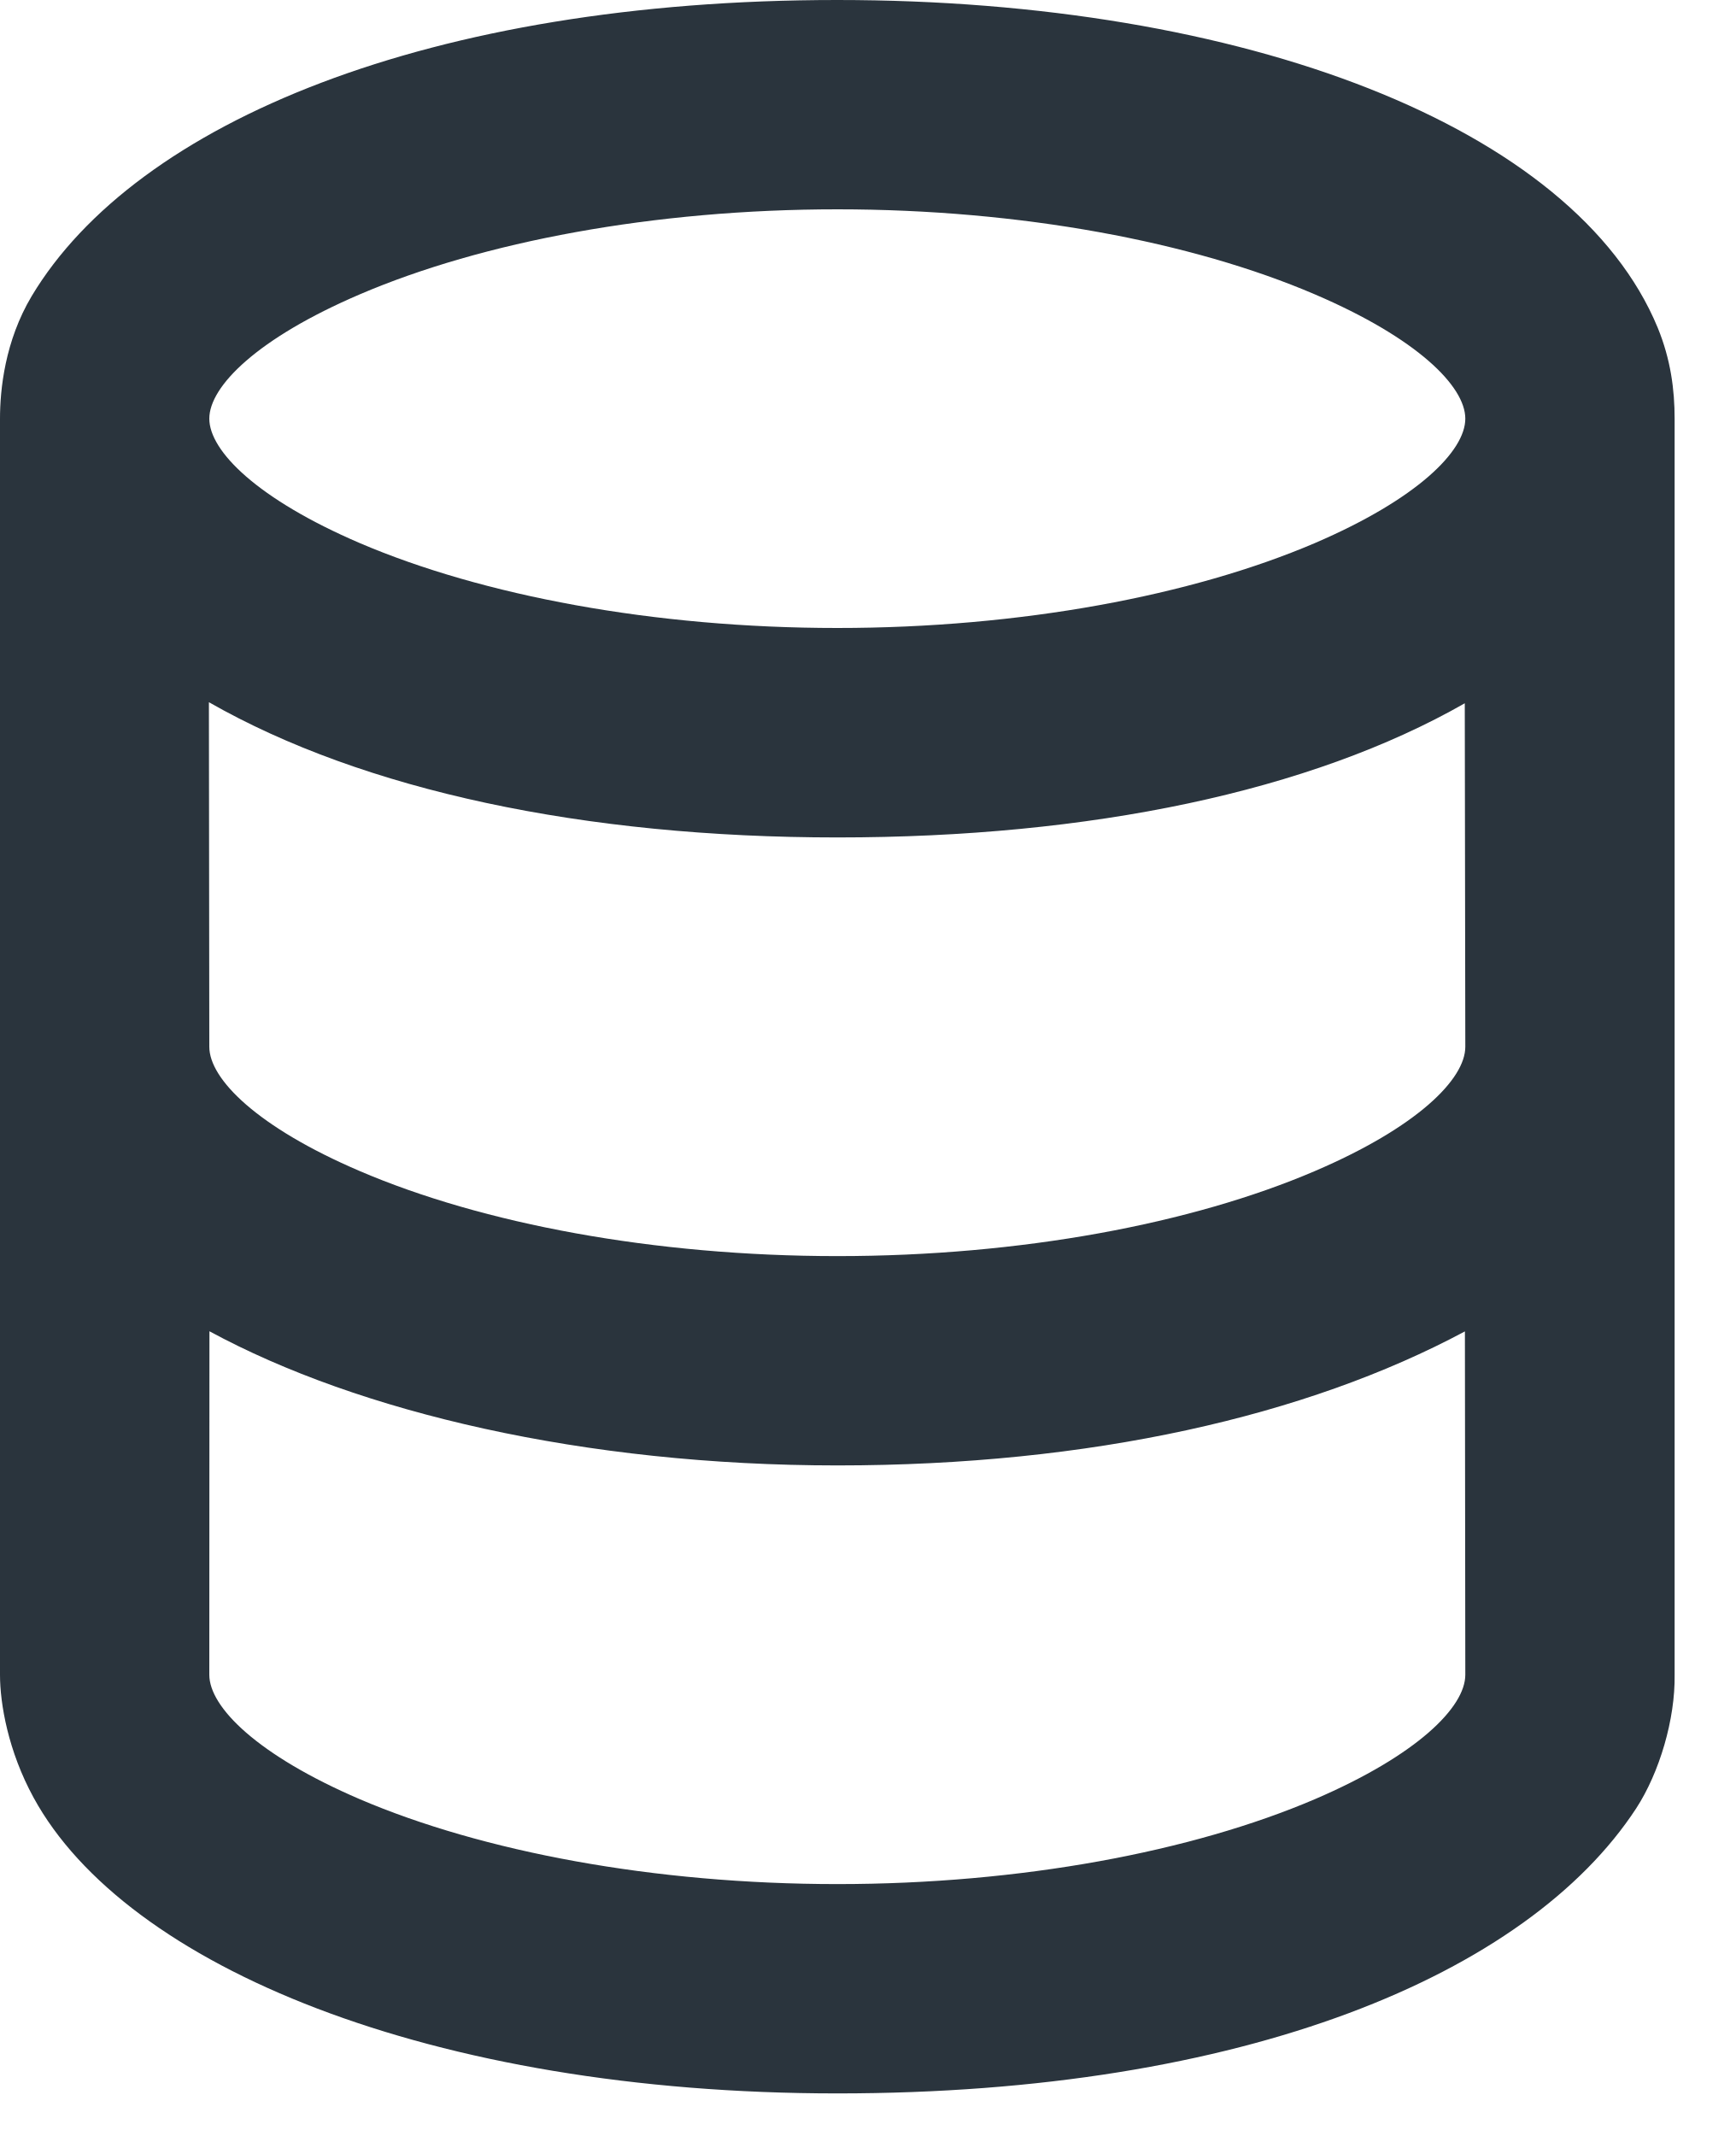
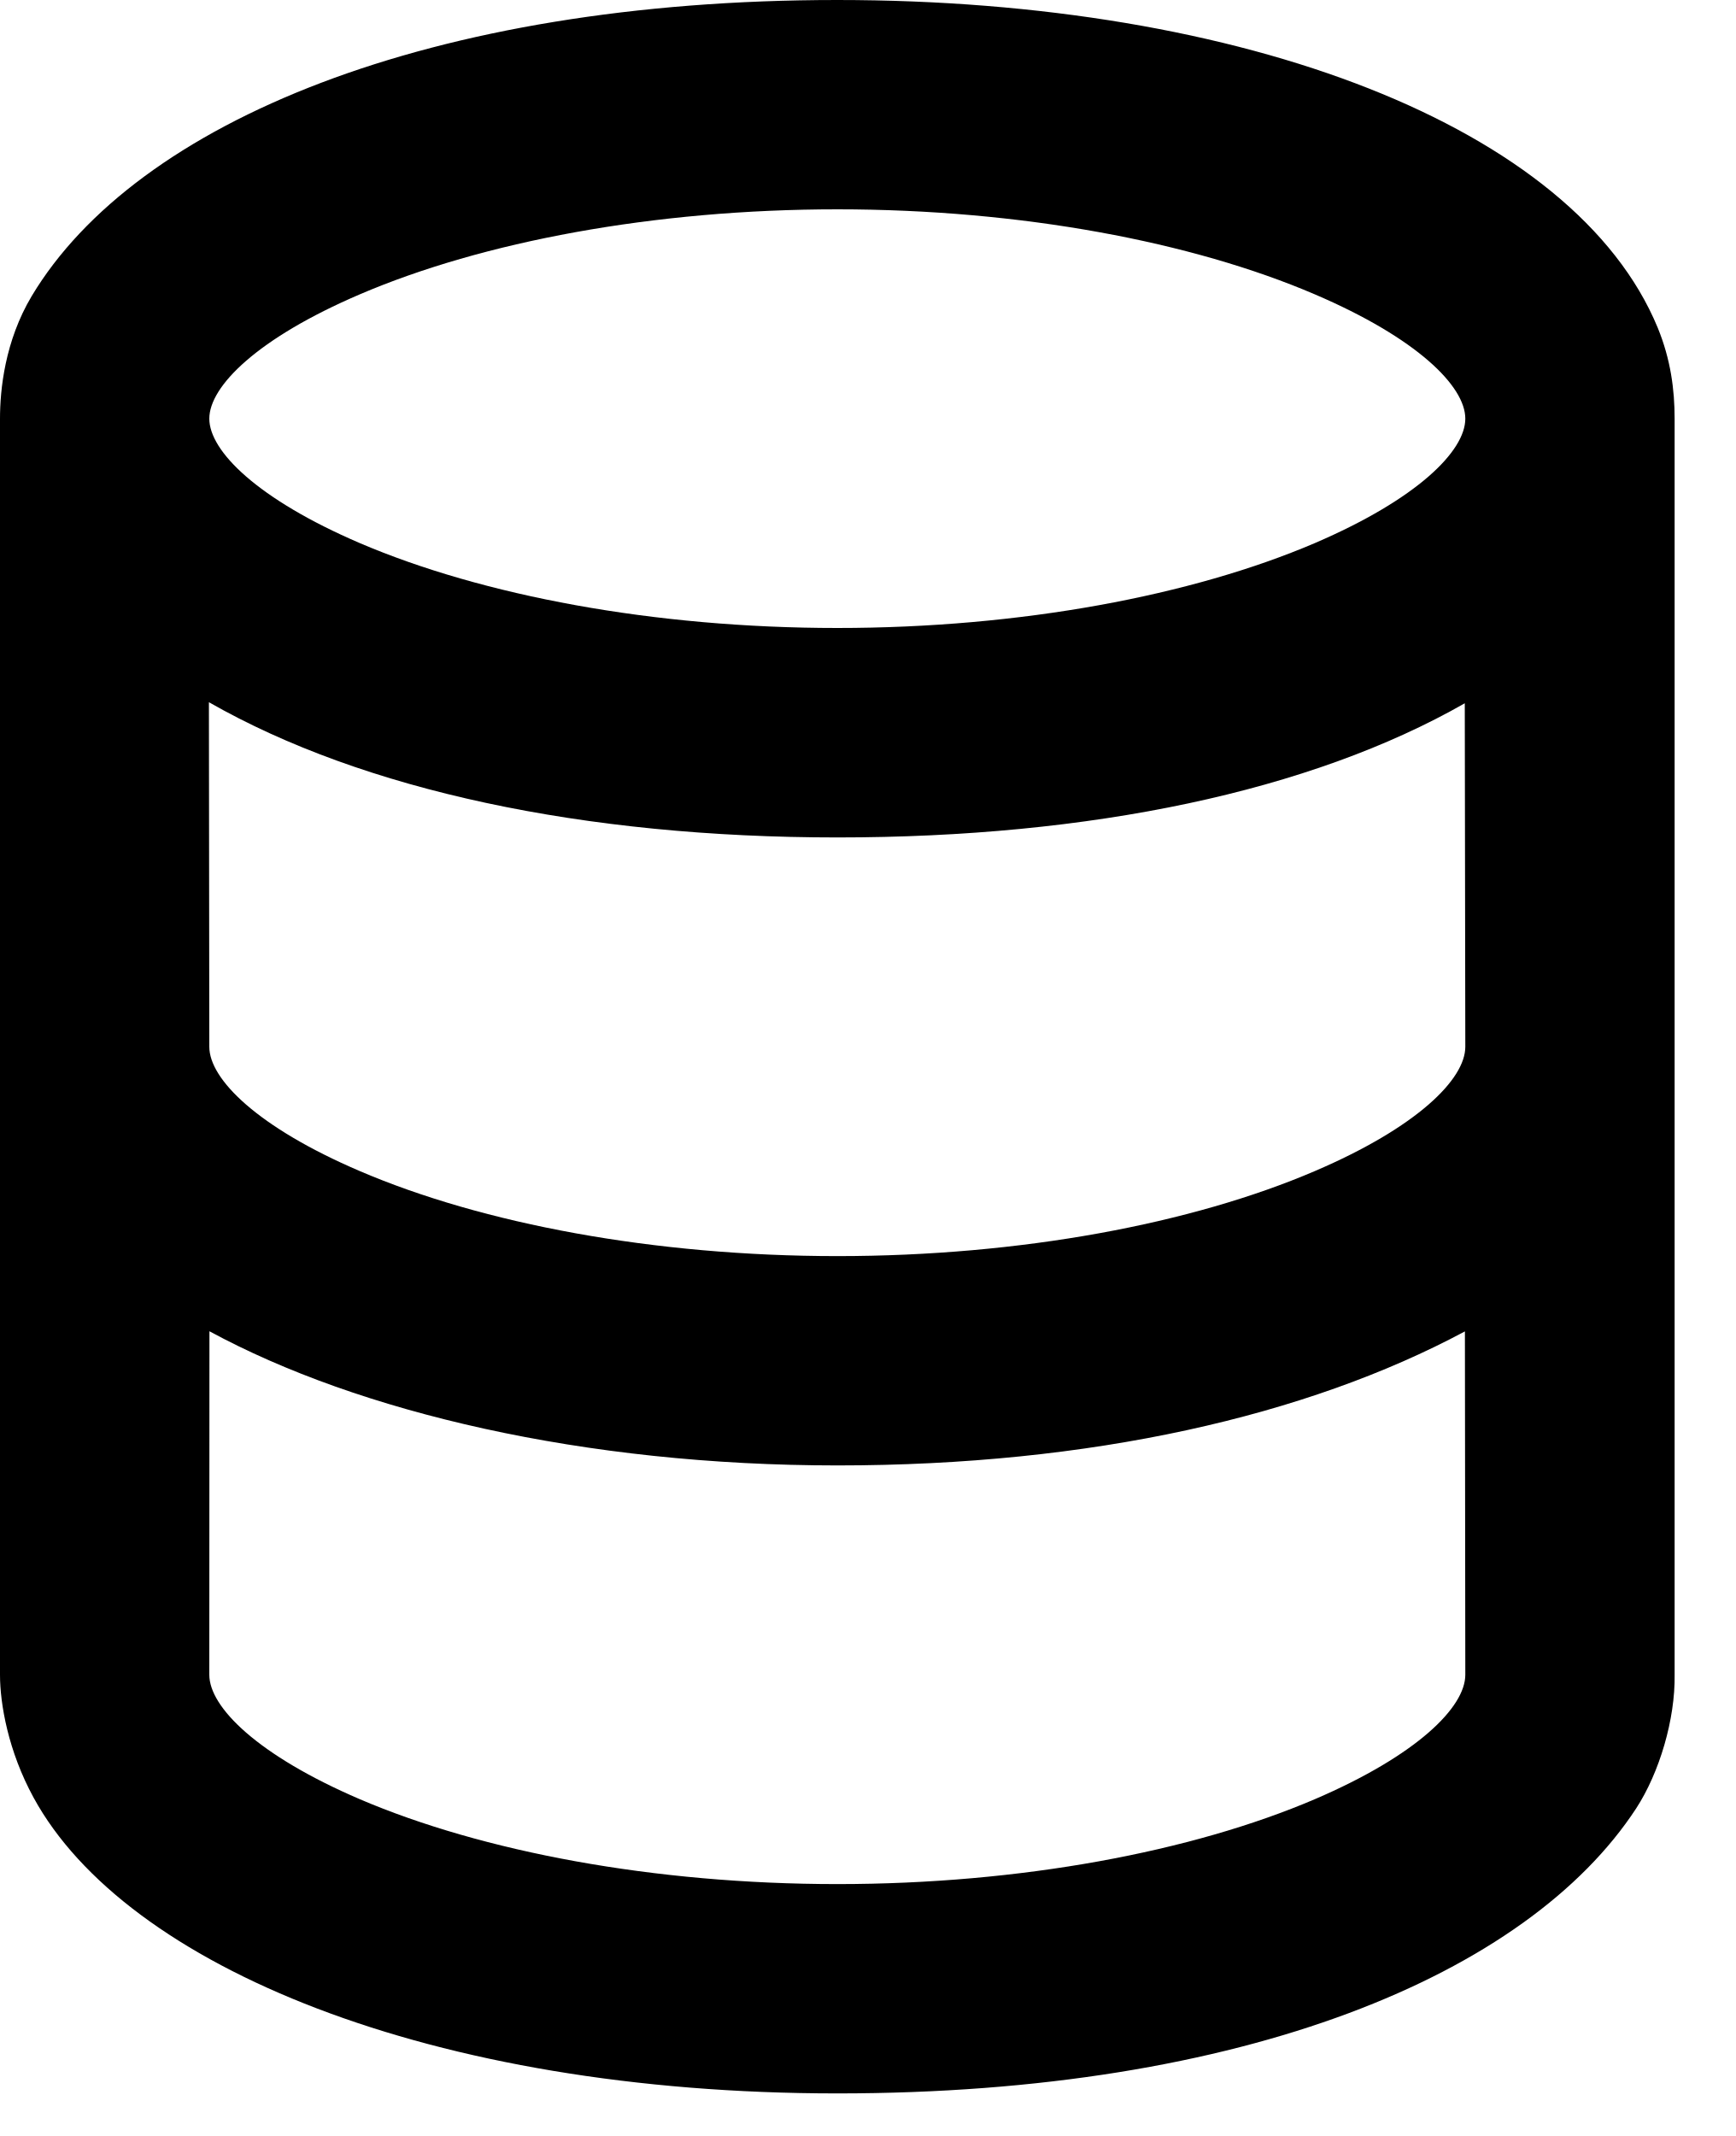
<svg xmlns="http://www.w3.org/2000/svg" width="13" height="16" viewBox="0 0 13 16" fill="none">
-   <path d="M6.273 0C3.225 0 1.019 0.915 0.238 2.217C0.036 2.555 0 2.92 0 3.136V12.545C0 12.762 0.061 13.117 0.252 13.466C0.939 14.725 3.225 15.681 6.273 15.681C9.32 15.681 11.443 14.791 12.257 13.546C12.432 13.277 12.55 12.877 12.545 12.545V3.136C12.545 2.92 12.516 2.693 12.418 2.454C11.796 0.95 9.32 0 6.273 0ZM6.273 1.568C7.647 1.568 8.931 1.811 9.85 2.205C10.616 2.533 10.977 2.893 10.977 3.136C10.977 3.379 10.616 3.739 9.85 4.068C8.931 4.461 7.647 4.704 6.273 4.704C4.898 4.704 3.614 4.461 2.695 4.068C1.929 3.739 1.568 3.379 1.568 3.136C1.568 2.893 1.929 2.533 2.695 2.205C3.614 1.811 4.898 1.568 6.273 1.568ZM1.565 5.26C2.722 5.921 4.376 6.273 6.273 6.273C8.169 6.273 9.815 5.929 10.973 5.268L10.977 7.841C10.977 8.084 10.616 8.444 9.85 8.772C8.931 9.166 7.647 9.409 6.273 9.409C4.898 9.409 3.614 9.166 2.695 8.772C1.929 8.444 1.568 8.084 1.568 7.841L1.565 5.26ZM1.569 9.972C2.688 10.579 4.376 10.977 6.273 10.977C8.169 10.977 9.788 10.608 10.974 9.973L10.977 12.545C10.977 12.788 10.616 13.148 9.85 13.477C8.931 13.87 7.647 14.113 6.273 14.113C4.898 14.113 3.614 13.87 2.695 13.477C1.929 13.148 1.568 12.788 1.568 12.545L1.569 9.972Z" fill="#2A343D" />
+   <path d="M6.273 0C3.225 0 1.019 0.915 0.238 2.217C0.036 2.555 0 2.92 0 3.136V12.545C0 12.762 0.061 13.117 0.252 13.466C0.939 14.725 3.225 15.681 6.273 15.681C9.32 15.681 11.443 14.791 12.257 13.546C12.432 13.277 12.55 12.877 12.545 12.545V3.136C12.545 2.92 12.516 2.693 12.418 2.454C11.796 0.95 9.32 0 6.273 0ZM6.273 1.568C7.647 1.568 8.931 1.811 9.85 2.205C10.616 2.533 10.977 2.893 10.977 3.136C10.977 3.379 10.616 3.739 9.85 4.068C8.931 4.461 7.647 4.704 6.273 4.704C4.898 4.704 3.614 4.461 2.695 4.068C1.929 3.739 1.568 3.379 1.568 3.136C1.568 2.893 1.929 2.533 2.695 2.205C3.614 1.811 4.898 1.568 6.273 1.568ZM1.565 5.26C2.722 5.921 4.376 6.273 6.273 6.273C8.169 6.273 9.815 5.929 10.973 5.268L10.977 7.841C10.977 8.084 10.616 8.444 9.85 8.772C8.931 9.166 7.647 9.409 6.273 9.409C4.898 9.409 3.614 9.166 2.695 8.772C1.929 8.444 1.568 8.084 1.568 7.841L1.565 5.26ZM1.569 9.972C2.688 10.579 4.376 10.977 6.273 10.977C8.169 10.977 9.788 10.608 10.974 9.973L10.977 12.545C10.977 12.788 10.616 13.148 9.85 13.477C8.931 13.87 7.647 14.113 6.273 14.113C4.898 14.113 3.614 13.87 2.695 13.477C1.929 13.148 1.568 12.788 1.568 12.545L1.569 9.972Z" fill="currentColor" />
</svg>
